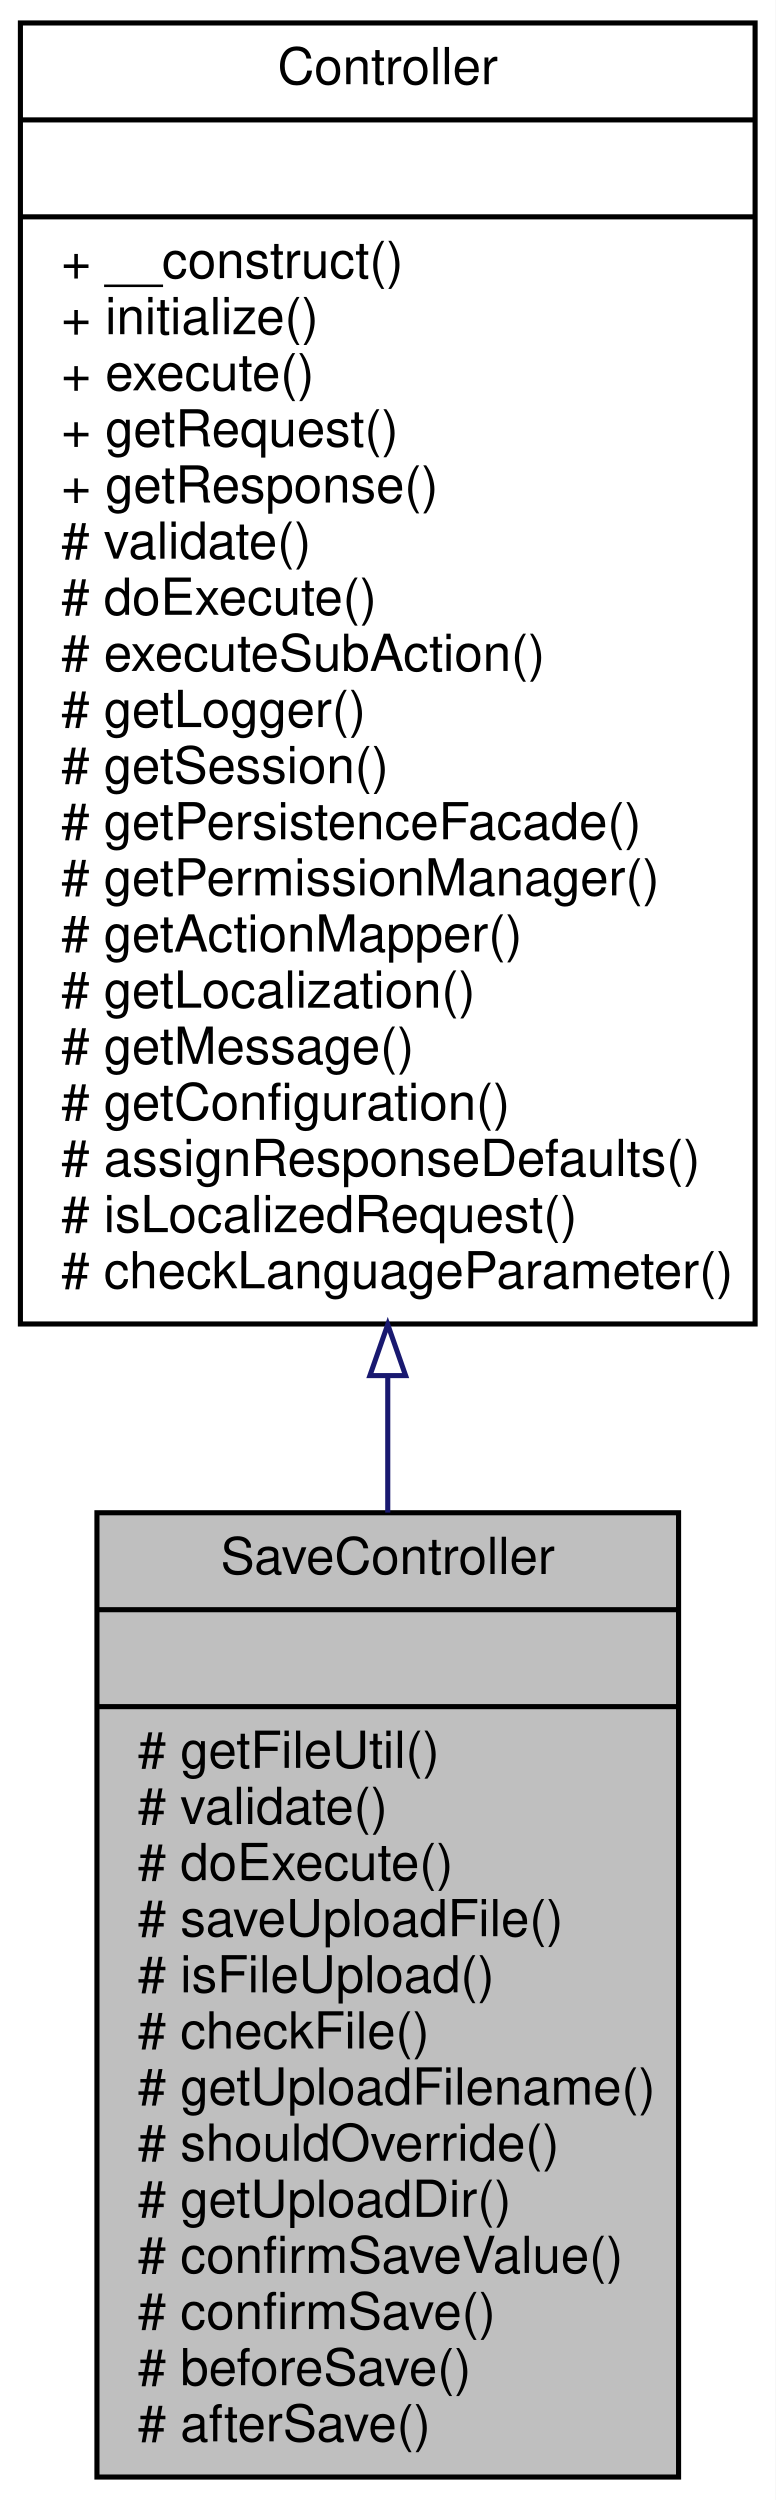
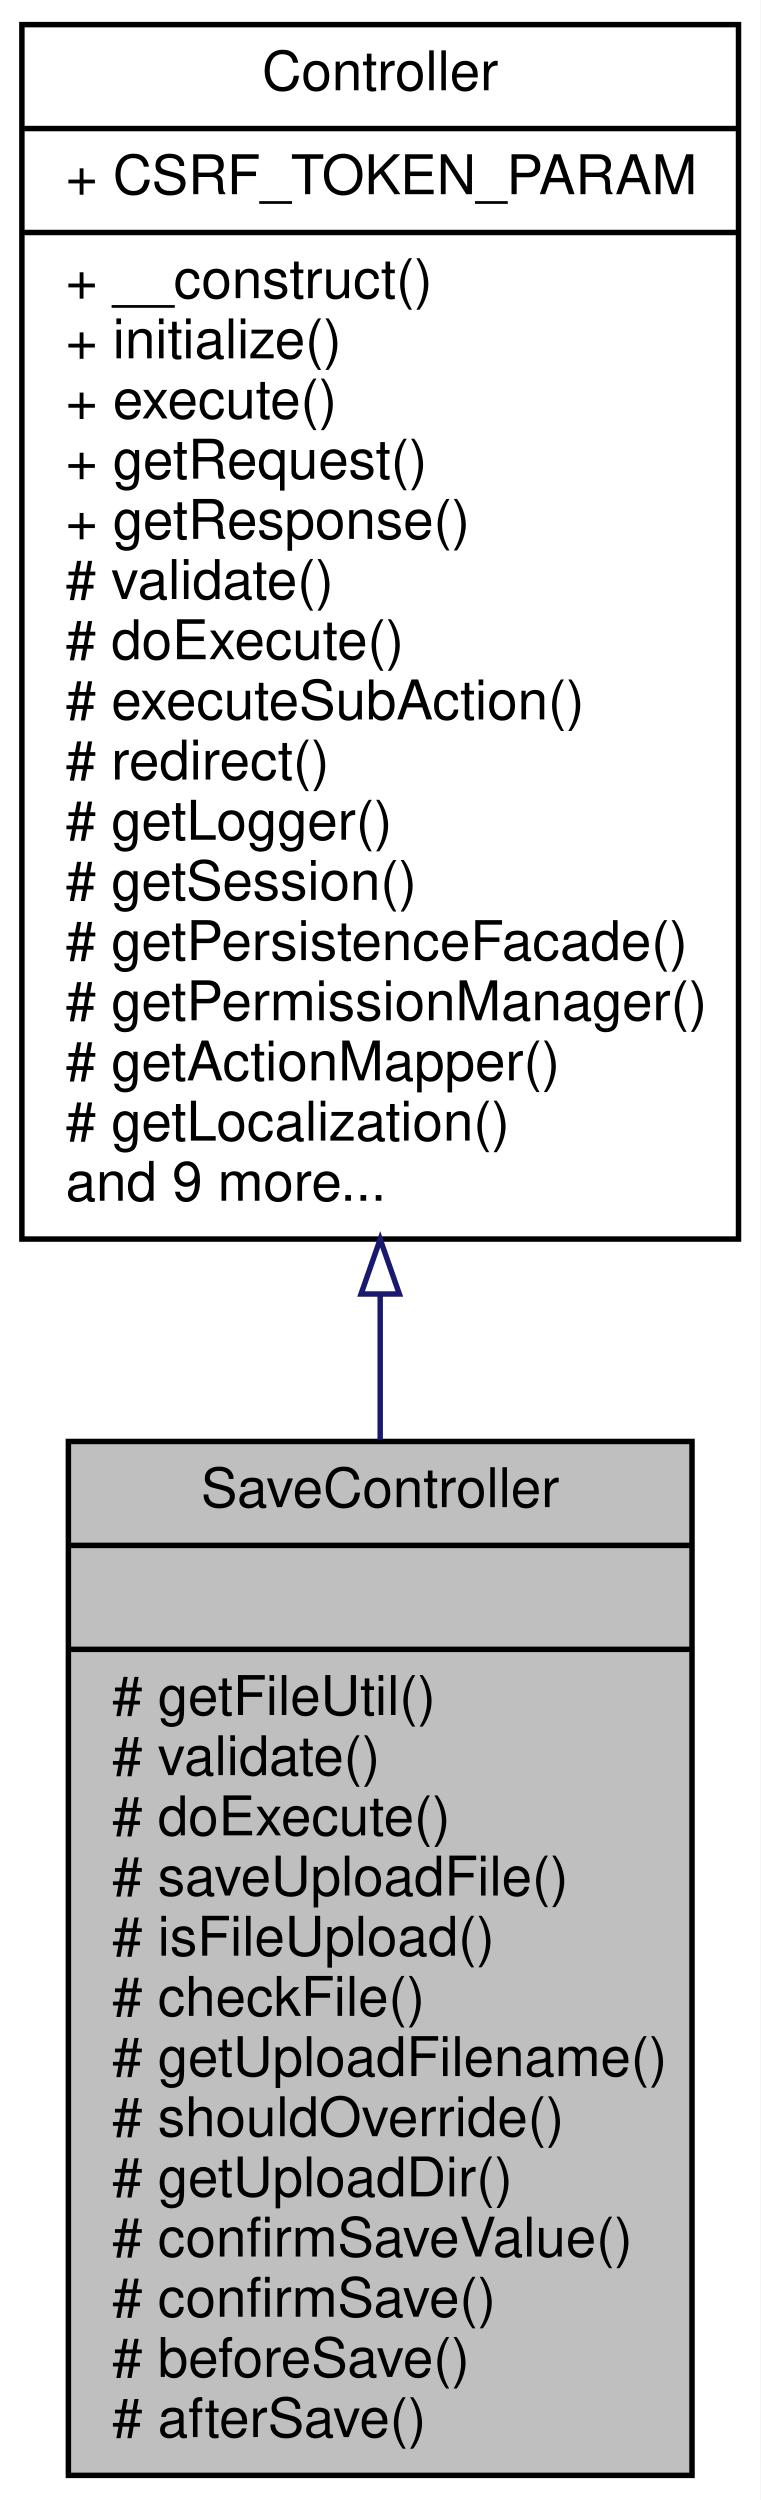
- <svg xmlns="http://www.w3.org/2000/svg" xmlns:xlink="http://www.w3.org/1999/xlink" width="152pt" height="490pt" viewBox="0.00 0.00 152.00 490.00">
-   <g id="graph0" class="graph" transform="scale(1 1) rotate(0) translate(4 486)">
-     <polygon fill="white" stroke="none" points="-4,4 -4,-486 148,-486 148,4 -4,4" />
+ <svg xmlns="http://www.w3.org/2000/svg" xmlns:xlink="http://www.w3.org/1999/xlink" width="139pt" height="457pt" viewBox="0.00 0.00 139.00 457.00">
+   <g id="graph0" class="graph" transform="scale(1 1) rotate(0) translate(4 453)">
+     <polygon fill="white" stroke="none" points="-4,4 -4,-453 135,-453 135,4 -4,4" />
    <g id="node1" class="node">
-       <polygon fill="#bfbfbf" stroke="black" points="15,-0.5 15,-189.5 129,-189.5 129,-0.5 15,-0.5" />
-       <text text-anchor="middle" x="72" y="-177.5" font-family="Helvetica,sans-Serif" font-size="10.00">SaveController</text>
-       <polyline fill="none" stroke="black" points="15,-170.5 129,-170.5 " />
-       <text text-anchor="middle" x="72" y="-158.5" font-family="Helvetica,sans-Serif" font-size="10.00"> </text>
-       <polyline fill="none" stroke="black" points="15,-151.5 129,-151.5 " />
-       <text text-anchor="start" x="23" y="-139.5" font-family="Helvetica,sans-Serif" font-size="10.00"># getFileUtil()</text>
-       <text text-anchor="start" x="23" y="-128.5" font-family="Helvetica,sans-Serif" font-size="10.00"># validate()</text>
-       <text text-anchor="start" x="23" y="-117.5" font-family="Helvetica,sans-Serif" font-size="10.00"># doExecute()</text>
-       <text text-anchor="start" x="23" y="-106.5" font-family="Helvetica,sans-Serif" font-size="10.00"># saveUploadFile()</text>
-       <text text-anchor="start" x="23" y="-95.5" font-family="Helvetica,sans-Serif" font-size="10.00"># isFileUpload()</text>
-       <text text-anchor="start" x="23" y="-84.5" font-family="Helvetica,sans-Serif" font-size="10.00"># checkFile()</text>
-       <text text-anchor="start" x="23" y="-73.5" font-family="Helvetica,sans-Serif" font-size="10.00"># getUploadFilename()</text>
-       <text text-anchor="start" x="23" y="-62.5" font-family="Helvetica,sans-Serif" font-size="10.00"># shouldOverride()</text>
-       <text text-anchor="start" x="23" y="-51.5" font-family="Helvetica,sans-Serif" font-size="10.00"># getUploadDir()</text>
-       <text text-anchor="start" x="23" y="-40.5" font-family="Helvetica,sans-Serif" font-size="10.00"># confirmSaveValue()</text>
-       <text text-anchor="start" x="23" y="-29.5" font-family="Helvetica,sans-Serif" font-size="10.00"># confirmSave()</text>
-       <text text-anchor="start" x="23" y="-18.5" font-family="Helvetica,sans-Serif" font-size="10.00"># beforeSave()</text>
-       <text text-anchor="start" x="23" y="-7.5" font-family="Helvetica,sans-Serif" font-size="10.00"># afterSave()</text>
+       <polygon fill="#bfbfbf" stroke="black" points="8.5,-0.5 8.5,-189.5 122.5,-189.5 122.5,-0.5 8.5,-0.5" />
+       <text text-anchor="middle" x="65.5" y="-177.5" font-family="Helvetica,sans-Serif" font-size="10.00">SaveController</text>
+       <polyline fill="none" stroke="black" points="8.5,-170.5 122.5,-170.5 " />
+       <text text-anchor="middle" x="65.5" y="-158.5" font-family="Helvetica,sans-Serif" font-size="10.00"> </text>
+       <polyline fill="none" stroke="black" points="8.5,-151.5 122.5,-151.5 " />
+       <text text-anchor="start" x="16.5" y="-139.5" font-family="Helvetica,sans-Serif" font-size="10.00"># getFileUtil()</text>
+       <text text-anchor="start" x="16.5" y="-128.5" font-family="Helvetica,sans-Serif" font-size="10.00"># validate()</text>
+       <text text-anchor="start" x="16.5" y="-117.5" font-family="Helvetica,sans-Serif" font-size="10.00"># doExecute()</text>
+       <text text-anchor="start" x="16.5" y="-106.5" font-family="Helvetica,sans-Serif" font-size="10.00"># saveUploadFile()</text>
+       <text text-anchor="start" x="16.5" y="-95.5" font-family="Helvetica,sans-Serif" font-size="10.00"># isFileUpload()</text>
+       <text text-anchor="start" x="16.5" y="-84.5" font-family="Helvetica,sans-Serif" font-size="10.00"># checkFile()</text>
+       <text text-anchor="start" x="16.5" y="-73.5" font-family="Helvetica,sans-Serif" font-size="10.00"># getUploadFilename()</text>
+       <text text-anchor="start" x="16.5" y="-62.5" font-family="Helvetica,sans-Serif" font-size="10.00"># shouldOverride()</text>
+       <text text-anchor="start" x="16.5" y="-51.5" font-family="Helvetica,sans-Serif" font-size="10.00"># getUploadDir()</text>
+       <text text-anchor="start" x="16.5" y="-40.5" font-family="Helvetica,sans-Serif" font-size="10.00"># confirmSaveValue()</text>
+       <text text-anchor="start" x="16.5" y="-29.5" font-family="Helvetica,sans-Serif" font-size="10.00"># confirmSave()</text>
+       <text text-anchor="start" x="16.5" y="-18.5" font-family="Helvetica,sans-Serif" font-size="10.00"># beforeSave()</text>
+       <text text-anchor="start" x="16.5" y="-7.5" font-family="Helvetica,sans-Serif" font-size="10.00"># afterSave()</text>
    </g>
    <g id="node2" class="node">
      <g id="a_node2">
        <a xlink:href="classwcmf_1_1lib_1_1presentation_1_1_controller.html" target="_top" xlink:title="Controller is the base class of all controllers. ">
-           <polygon fill="white" stroke="black" points="0,-226.5 0,-481.5 144,-481.5 144,-226.5 0,-226.5" />
-           <text text-anchor="middle" x="72" y="-469.5" font-family="Helvetica,sans-Serif" font-size="10.00">Controller</text>
-           <polyline fill="none" stroke="black" points="0,-462.5 144,-462.5 " />
-           <text text-anchor="middle" x="72" y="-450.5" font-family="Helvetica,sans-Serif" font-size="10.00"> </text>
-           <polyline fill="none" stroke="black" points="0,-443.5 144,-443.5 " />
-           <text text-anchor="start" x="8" y="-431.5" font-family="Helvetica,sans-Serif" font-size="10.00">+ __construct()</text>
-           <text text-anchor="start" x="8" y="-420.5" font-family="Helvetica,sans-Serif" font-size="10.00">+ initialize()</text>
-           <text text-anchor="start" x="8" y="-409.5" font-family="Helvetica,sans-Serif" font-size="10.00">+ execute()</text>
-           <text text-anchor="start" x="8" y="-398.5" font-family="Helvetica,sans-Serif" font-size="10.00">+ getRequest()</text>
-           <text text-anchor="start" x="8" y="-387.5" font-family="Helvetica,sans-Serif" font-size="10.00">+ getResponse()</text>
-           <text text-anchor="start" x="8" y="-376.5" font-family="Helvetica,sans-Serif" font-size="10.00"># validate()</text>
-           <text text-anchor="start" x="8" y="-365.5" font-family="Helvetica,sans-Serif" font-size="10.00"># doExecute()</text>
-           <text text-anchor="start" x="8" y="-354.5" font-family="Helvetica,sans-Serif" font-size="10.00"># executeSubAction()</text>
-           <text text-anchor="start" x="8" y="-343.5" font-family="Helvetica,sans-Serif" font-size="10.00"># getLogger()</text>
-           <text text-anchor="start" x="8" y="-332.5" font-family="Helvetica,sans-Serif" font-size="10.00"># getSession()</text>
-           <text text-anchor="start" x="8" y="-321.5" font-family="Helvetica,sans-Serif" font-size="10.00"># getPersistenceFacade()</text>
-           <text text-anchor="start" x="8" y="-310.5" font-family="Helvetica,sans-Serif" font-size="10.00"># getPermissionManager()</text>
-           <text text-anchor="start" x="8" y="-299.5" font-family="Helvetica,sans-Serif" font-size="10.00"># getActionMapper()</text>
-           <text text-anchor="start" x="8" y="-288.5" font-family="Helvetica,sans-Serif" font-size="10.00"># getLocalization()</text>
-           <text text-anchor="start" x="8" y="-277.5" font-family="Helvetica,sans-Serif" font-size="10.00"># getMessage()</text>
-           <text text-anchor="start" x="8" y="-266.5" font-family="Helvetica,sans-Serif" font-size="10.00"># getConfiguration()</text>
-           <text text-anchor="start" x="8" y="-255.5" font-family="Helvetica,sans-Serif" font-size="10.00"># assignResponseDefaults()</text>
-           <text text-anchor="start" x="8" y="-244.5" font-family="Helvetica,sans-Serif" font-size="10.00"># isLocalizedRequest()</text>
-           <text text-anchor="start" x="8" y="-233.5" font-family="Helvetica,sans-Serif" font-size="10.00"># checkLanguageParameter()</text>
+           <polygon fill="white" stroke="black" points="0,-226.5 0,-448.5 131,-448.5 131,-226.5 0,-226.5" />
+           <text text-anchor="middle" x="65.5" y="-436.5" font-family="Helvetica,sans-Serif" font-size="10.00">Controller</text>
+           <polyline fill="none" stroke="black" points="0,-429.5 131,-429.5 " />
+           <text text-anchor="start" x="8" y="-417.5" font-family="Helvetica,sans-Serif" font-size="10.00">+ CSRF_TOKEN_PARAM</text>
+           <polyline fill="none" stroke="black" points="0,-410.5 131,-410.5 " />
+           <text text-anchor="start" x="8" y="-398.5" font-family="Helvetica,sans-Serif" font-size="10.00">+ __construct()</text>
+           <text text-anchor="start" x="8" y="-387.5" font-family="Helvetica,sans-Serif" font-size="10.00">+ initialize()</text>
+           <text text-anchor="start" x="8" y="-376.5" font-family="Helvetica,sans-Serif" font-size="10.00">+ execute()</text>
+           <text text-anchor="start" x="8" y="-365.5" font-family="Helvetica,sans-Serif" font-size="10.00">+ getRequest()</text>
+           <text text-anchor="start" x="8" y="-354.5" font-family="Helvetica,sans-Serif" font-size="10.00">+ getResponse()</text>
+           <text text-anchor="start" x="8" y="-343.5" font-family="Helvetica,sans-Serif" font-size="10.00"># validate()</text>
+           <text text-anchor="start" x="8" y="-332.5" font-family="Helvetica,sans-Serif" font-size="10.00"># doExecute()</text>
+           <text text-anchor="start" x="8" y="-321.5" font-family="Helvetica,sans-Serif" font-size="10.00"># executeSubAction()</text>
+           <text text-anchor="start" x="8" y="-310.5" font-family="Helvetica,sans-Serif" font-size="10.00"># redirect()</text>
+           <text text-anchor="start" x="8" y="-299.5" font-family="Helvetica,sans-Serif" font-size="10.00"># getLogger()</text>
+           <text text-anchor="start" x="8" y="-288.5" font-family="Helvetica,sans-Serif" font-size="10.00"># getSession()</text>
+           <text text-anchor="start" x="8" y="-277.5" font-family="Helvetica,sans-Serif" font-size="10.00"># getPersistenceFacade()</text>
+           <text text-anchor="start" x="8" y="-266.5" font-family="Helvetica,sans-Serif" font-size="10.00"># getPermissionManager()</text>
+           <text text-anchor="start" x="8" y="-255.5" font-family="Helvetica,sans-Serif" font-size="10.00"># getActionMapper()</text>
+           <text text-anchor="start" x="8" y="-244.5" font-family="Helvetica,sans-Serif" font-size="10.00"># getLocalization()</text>
+           <text text-anchor="start" x="8" y="-233.5" font-family="Helvetica,sans-Serif" font-size="10.00">and 9 more...</text>
        </a>
      </g>
    </g>
    <g id="edge1" class="edge">
-       <path fill="none" stroke="midnightblue" d="M72,-216.201C72,-207.195 72,-198.244 72,-189.526" />
-       <polygon fill="none" stroke="midnightblue" points="68.5,-216.382 72,-226.382 75.5,-216.382 68.5,-216.382" />
+       <path fill="none" stroke="midnightblue" d="M65.5,-216.39C65.5,-207.464 65.5,-198.538 65.5,-189.808" />
+       <polygon fill="none" stroke="midnightblue" points="62,-216.456 65.5,-226.456 69,-216.456 62,-216.456" />
    </g>
  </g>
</svg>
